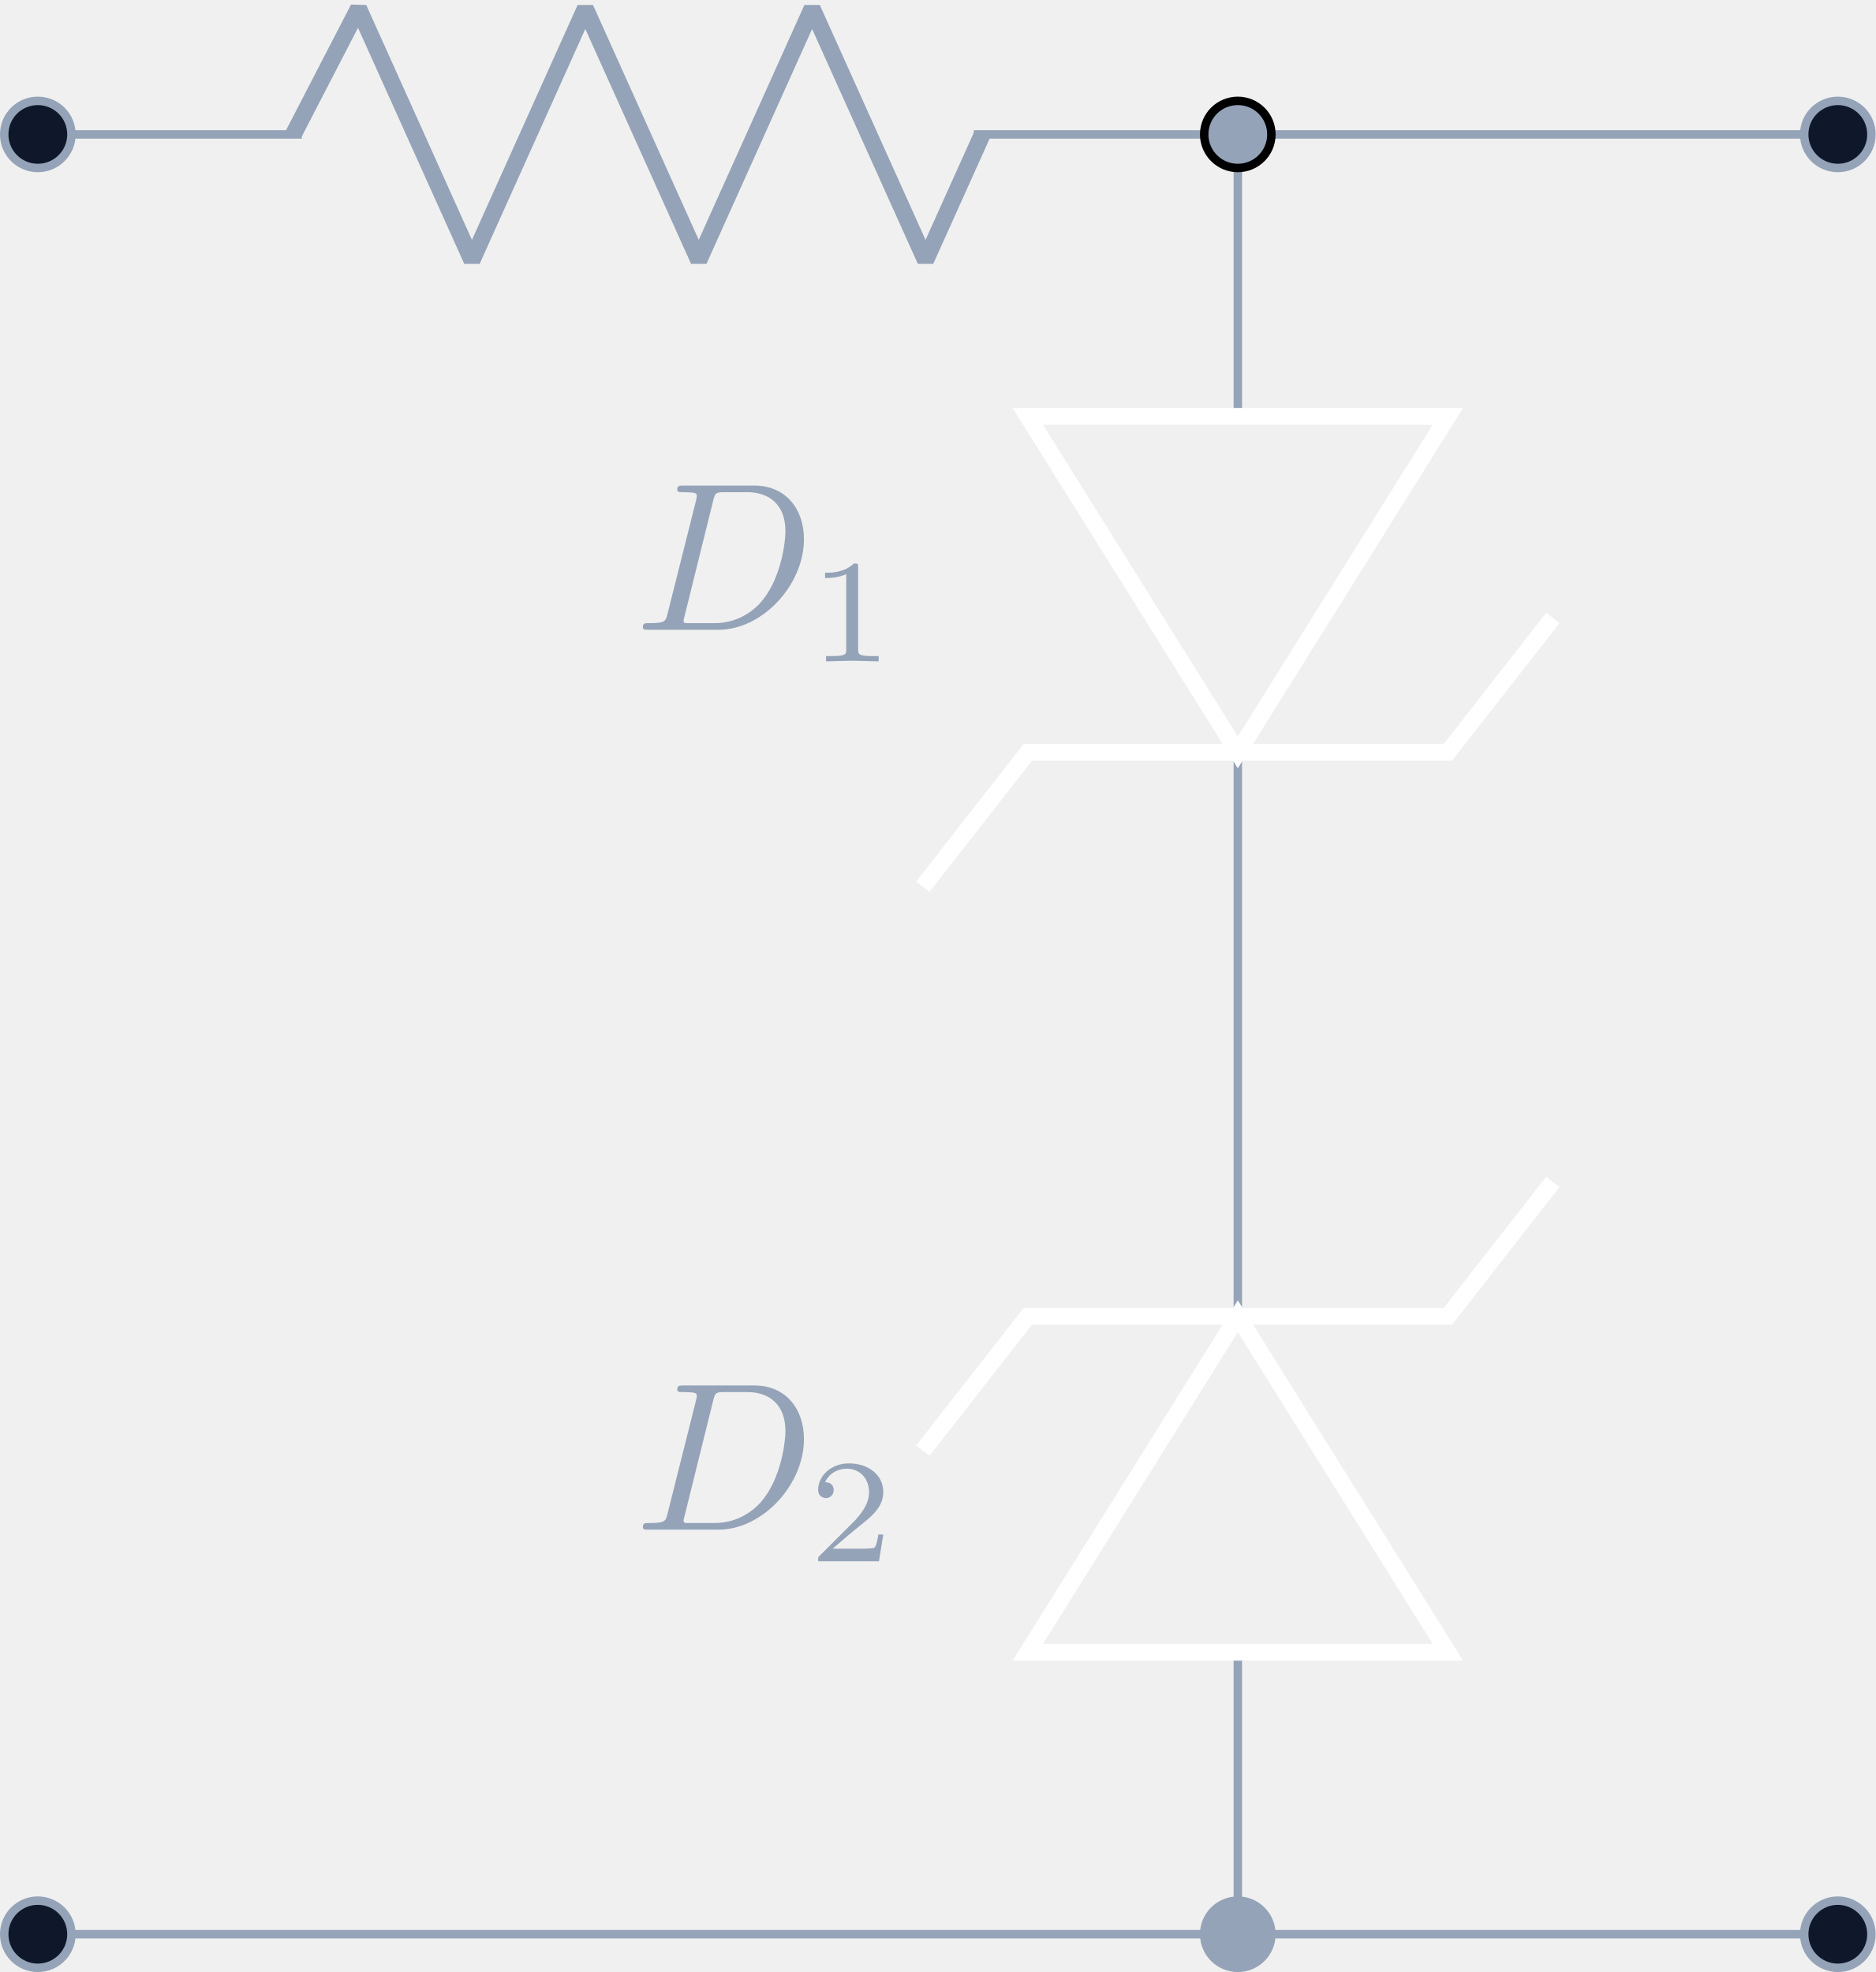
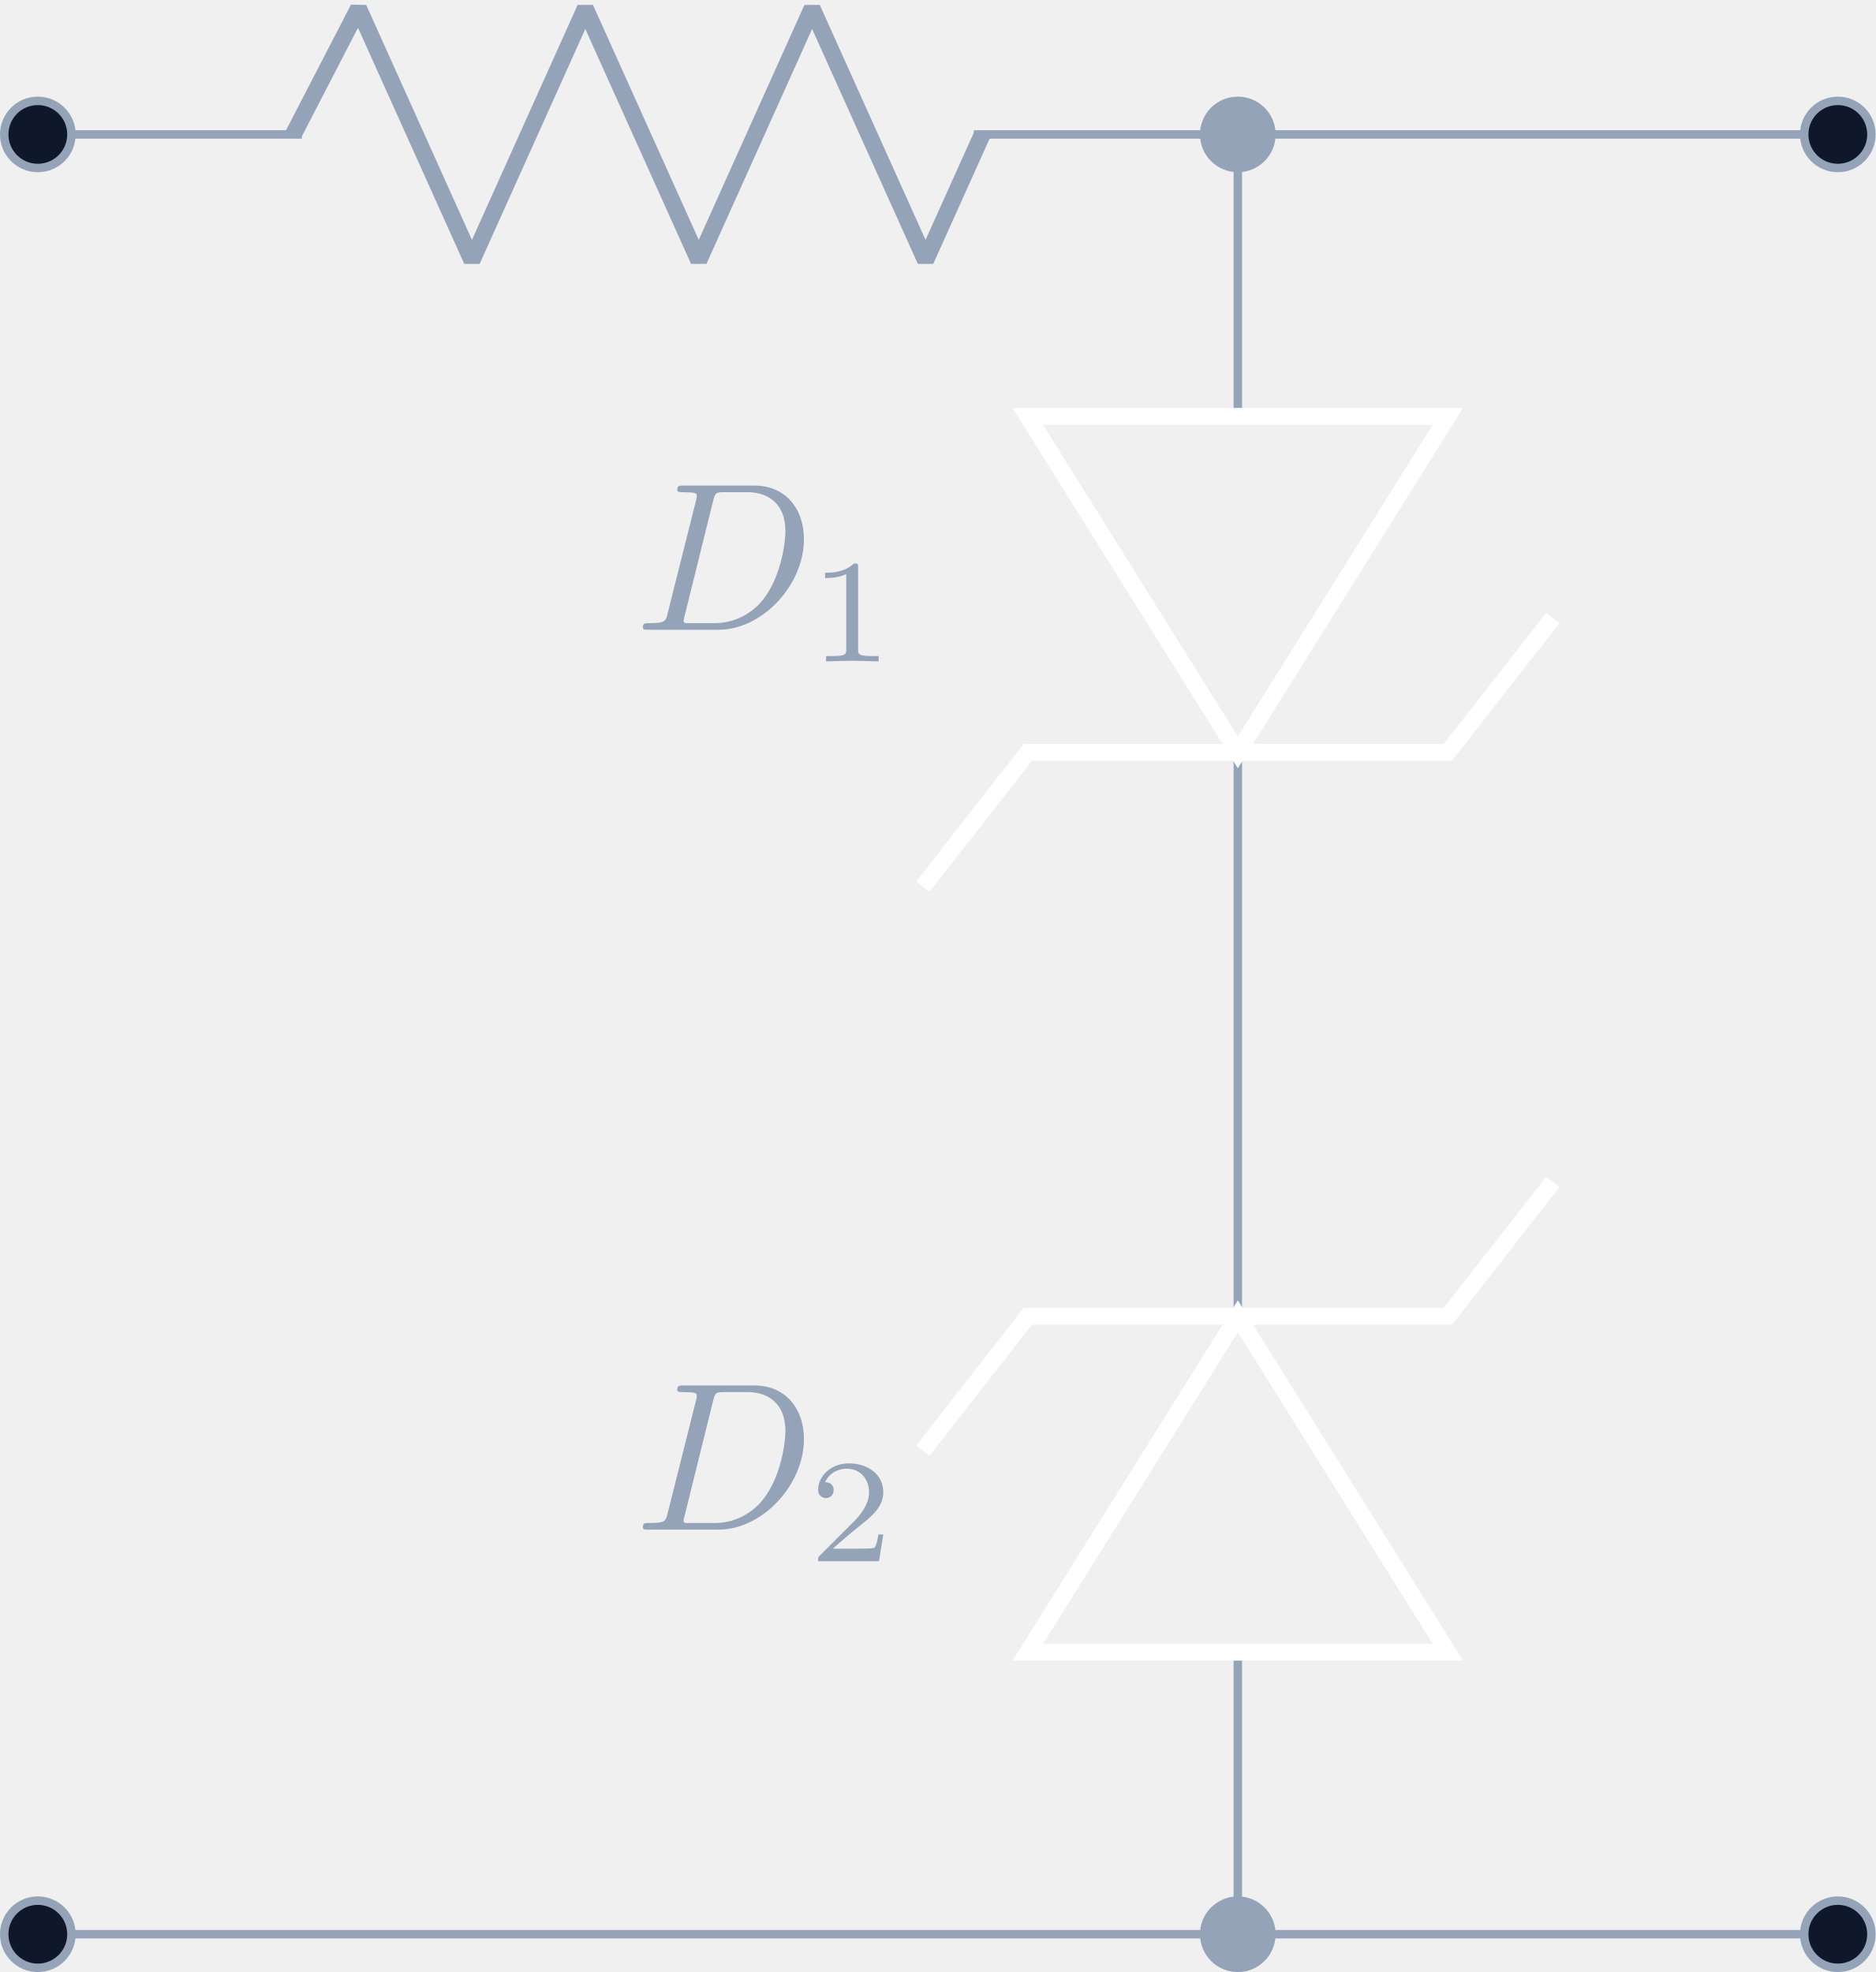
<svg xmlns="http://www.w3.org/2000/svg" xmlns:xlink="http://www.w3.org/1999/xlink" width="88.612pt" height="93.177pt" viewBox="0 0 88.612 93.177" version="1.1">
  <defs>
    <g>
      <symbol overflow="visible" id="glyph0-0">
        <path style="stroke:none;" d="" />
      </symbol>
      <symbol overflow="visible" id="glyph0-1">
        <path style="stroke:none;" d="M 1.578 -0.781 C 1.484 -0.391 1.469 -0.312 0.672 -0.312 C 0.516 -0.312 0.406 -0.312 0.406 -0.125 C 0.406 0 0.484 0 0.672 0 L 3.984 0 C 6.047 0 8.016 -2.109 8.016 -4.281 C 8.016 -5.688 7.172 -6.812 5.672 -6.812 L 2.328 -6.812 C 2.141 -6.812 2.031 -6.812 2.031 -6.625 C 2.031 -6.5 2.109 -6.5 2.312 -6.5 C 2.438 -6.5 2.625 -6.484 2.734 -6.484 C 2.906 -6.453 2.953 -6.438 2.953 -6.312 C 2.953 -6.281 2.953 -6.25 2.922 -6.125 Z M 3.734 -6.125 C 3.828 -6.469 3.844 -6.5 4.281 -6.5 L 5.344 -6.5 C 6.312 -6.5 7.141 -5.969 7.141 -4.656 C 7.141 -4.172 6.953 -2.531 6.094 -1.438 C 5.812 -1.062 5.031 -0.312 3.797 -0.312 L 2.672 -0.312 C 2.531 -0.312 2.516 -0.312 2.453 -0.312 C 2.359 -0.328 2.328 -0.344 2.328 -0.422 C 2.328 -0.453 2.328 -0.469 2.375 -0.641 Z M 3.734 -6.125 " />
      </symbol>
      <symbol overflow="visible" id="glyph1-0">
        <path style="stroke:none;" d="" />
      </symbol>
      <symbol overflow="visible" id="glyph1-1">
        <path style="stroke:none;" d="M 2.328 -4.438 C 2.328 -4.625 2.328 -4.625 2.125 -4.625 C 1.672 -4.188 1.047 -4.188 0.766 -4.188 L 0.766 -3.938 C 0.922 -3.938 1.391 -3.938 1.766 -4.125 L 1.766 -0.578 C 1.766 -0.344 1.766 -0.25 1.078 -0.25 L 0.812 -0.25 L 0.812 0 C 0.938 0 1.797 -0.031 2.047 -0.031 C 2.266 -0.031 3.141 0 3.297 0 L 3.297 -0.25 L 3.031 -0.25 C 2.328 -0.25 2.328 -0.344 2.328 -0.578 Z M 2.328 -4.438 " />
      </symbol>
      <symbol overflow="visible" id="glyph1-2">
        <path style="stroke:none;" d="M 3.516 -1.266 L 3.281 -1.266 C 3.266 -1.109 3.188 -0.703 3.094 -0.641 C 3.047 -0.594 2.516 -0.594 2.406 -0.594 L 1.125 -0.594 C 1.859 -1.234 2.109 -1.438 2.516 -1.766 C 3.031 -2.172 3.516 -2.609 3.516 -3.266 C 3.516 -4.109 2.781 -4.625 1.891 -4.625 C 1.031 -4.625 0.438 -4.016 0.438 -3.375 C 0.438 -3.031 0.734 -2.984 0.812 -2.984 C 0.969 -2.984 1.172 -3.109 1.172 -3.359 C 1.172 -3.484 1.125 -3.734 0.766 -3.734 C 0.984 -4.219 1.453 -4.375 1.781 -4.375 C 2.484 -4.375 2.844 -3.828 2.844 -3.266 C 2.844 -2.656 2.406 -2.188 2.188 -1.938 L 0.516 -0.266 C 0.438 -0.203 0.438 -0.188 0.438 0 L 3.312 0 Z M 3.516 -1.266 " />
      </symbol>
    </g>
    <clipPath id="clip1">
      <path d="M 85 4 L 88.613 4 L 88.613 8 L 85 8 Z M 85 4 " />
    </clipPath>
    <clipPath id="clip2">
      <path d="M 79 0 L 88.613 0 L 88.613 14 L 79 14 Z M 79 0 " />
    </clipPath>
    <clipPath id="clip3">
      <path d="M 0 84 L 10 84 L 10 93.176 L 0 93.176 Z M 0 84 " />
    </clipPath>
    <clipPath id="clip4">
      <path d="M 51 84 L 66 84 L 66 93.176 L 51 93.176 Z M 51 84 " />
    </clipPath>
    <clipPath id="clip5">
      <path d="M 85 89 L 88.613 89 L 88.613 93 L 85 93 Z M 85 89 " />
    </clipPath>
    <clipPath id="clip6">
      <path d="M 79 84 L 88.613 84 L 88.613 93.176 L 79 93.176 Z M 79 84 " />
    </clipPath>
  </defs>
  <g id="surface1">
    <path style="fill:none;stroke-width:0.399;stroke-linecap:butt;stroke-linejoin:miter;stroke:#94a3b8;stroke-opacity:1;stroke-miterlimit:10;" d="M -0.001 -0.001 L 12.472 -0.001 M 44.222 -0.001 L 70.866 -0.001 M 70.866 -0.001 L 85.042 -0.001 M 56.694 -0.001 L 56.694 -13.325 M 56.694 -29.196 L 56.694 -42.52 M 56.694 -85.04 L 56.694 -71.715 M 56.694 -55.844 L 56.694 -42.52 M -0.001 -85.04 L 28.347 -85.04 M 28.347 -85.04 L 70.866 -85.04 M 70.866 -85.04 L 85.042 -85.04 " transform="matrix(1,0,0,-1,1.786,6.351)" />
    <path style="fill:none;stroke-width:0.797;stroke-linecap:butt;stroke-linejoin:bevel;stroke:#94a3b8;stroke-opacity:1;stroke-miterlimit:10;" d="M 12.073 -0.001 L 15.152 5.953 L 20.511 -5.954 L 25.866 5.953 L 31.226 -5.954 L 36.581 5.953 L 41.941 -5.954 L 44.62 -0.001 " transform="matrix(1,0,0,-1,1.786,6.351)" />
    <path style="fill-rule:nonzero;fill:#0f172a;fill-opacity:1;stroke-width:0.399;stroke-linecap:butt;stroke-linejoin:miter;stroke:#94a3b8;stroke-opacity:1;stroke-miterlimit:10;" d="M 1.589 -0.001 C 1.589 0.878 0.878 1.585 -0.001 1.585 C -0.876 1.585 -1.587 0.878 -1.587 -0.001 C -1.587 -0.876 -0.876 -1.587 -0.001 -1.587 C 0.878 -1.587 1.589 -0.876 1.589 -0.001 Z M 1.589 -0.001 " transform="matrix(1,0,0,-1,1.786,6.351)" />
-     <path style="fill-rule:nonzero;fill:#94a3b8;fill-opacity:1;stroke-width:0.399;stroke-linecap:butt;stroke-linejoin:miter;stroke:rgb(0%,0%,0%);stroke-opacity:1;stroke-miterlimit:10;" d="M 58.28 -0.001 C 58.28 0.878 57.569 1.585 56.694 1.585 C 55.816 1.585 55.105 0.878 55.105 -0.001 C 55.105 -0.876 55.816 -1.587 56.694 -1.587 C 57.569 -1.587 58.28 -0.876 58.28 -0.001 Z M 58.28 -0.001 " transform="matrix(1,0,0,-1,1.786,6.351)" />
+     <path style="fill-rule:nonzero;fill:#94a3b8;fill-opacity:1;stroke-width:0.399;stroke-linecap:butt;stroke-linejoin:miter;stroke:#94a3b8;stroke-opacity:1;stroke-miterlimit:10;" d="M 58.28 -0.001 C 58.28 0.878 57.569 1.585 56.694 1.585 C 55.816 1.585 55.105 0.878 55.105 -0.001 C 55.105 -0.876 55.816 -1.587 56.694 -1.587 C 57.569 -1.587 58.28 -0.876 58.28 -0.001 Z M 58.28 -0.001 " transform="matrix(1,0,0,-1,1.786,6.351)" />
    <g clip-path="url(#clip1)" clip-rule="nonzero">
      <path style=" stroke:none;fill-rule:nonzero;fill:#0f172a;fill-opacity:1;" d="M 88.414 6.352 C 88.414 5.473 87.703 4.766 86.828 4.766 C 85.949 4.766 85.238 5.473 85.238 6.352 C 85.238 7.227 85.949 7.938 86.828 7.938 C 87.703 7.938 88.414 7.227 88.414 6.352 Z M 88.414 6.352 " />
    </g>
    <g clip-path="url(#clip2)" clip-rule="nonzero">
      <path style="fill:none;stroke-width:0.399;stroke-linecap:butt;stroke-linejoin:miter;stroke:#94a3b8;stroke-opacity:1;stroke-miterlimit:10;" d="M 86.628 -0.001 C 86.628 0.878 85.917 1.585 85.042 1.585 C 84.163 1.585 83.452 0.878 83.452 -0.001 C 83.452 -0.876 84.163 -1.587 85.042 -1.587 C 85.917 -1.587 86.628 -0.876 86.628 -0.001 Z M 86.628 -0.001 " transform="matrix(1,0,0,-1,1.786,6.351)" />
    </g>
    <path style="fill:none;stroke-width:0.797;stroke-linecap:butt;stroke-linejoin:miter;stroke:white;stroke-opacity:1;stroke-miterlimit:10;" d="M 56.694 -29.196 L 66.616 -13.325 L 46.773 -13.325 Z M 56.694 -29.196 " transform="matrix(1,0,0,-1,1.786,6.351)" />
    <path style="fill:none;stroke-width:0.797;stroke-linecap:butt;stroke-linejoin:miter;stroke:white;stroke-opacity:1;stroke-miterlimit:10;" d="M 41.812 -35.547 L 46.773 -29.196 L 66.616 -29.196 L 71.577 -22.848 " transform="matrix(1,0,0,-1,1.786,6.351)" />
    <g style="fill:#94a3b8;fill-opacity:1;">
      <use xlink:href="#glyph0-1" x="29.966" y="29.756" />
    </g>
    <g style="fill:#94a3b8;fill-opacity:1;">
      <use xlink:href="#glyph1-1" x="38.214" y="31.25" />
    </g>
    <path style="fill:none;stroke-width:0.797;stroke-linecap:butt;stroke-linejoin:miter;stroke:white;stroke-opacity:1;stroke-miterlimit:10;" d="M 56.694 -55.844 L 46.773 -71.715 L 66.616 -71.715 Z M 56.694 -55.844 " transform="matrix(1,0,0,-1,1.786,6.351)" />
    <path style="fill:none;stroke-width:0.797;stroke-linecap:butt;stroke-linejoin:miter;stroke:white;stroke-opacity:1;stroke-miterlimit:10;" d="M 71.577 -49.493 L 66.616 -55.844 L 46.773 -55.844 L 41.812 -62.192 " transform="matrix(1,0,0,-1,1.786,6.351)" />
    <g style="fill:#94a3b8;fill-opacity:1;">
      <use xlink:href="#glyph0-1" x="29.966" y="72.275" />
    </g>
    <g style="fill:#94a3b8;fill-opacity:1;">
      <use xlink:href="#glyph1-2" x="38.214" y="73.77" />
    </g>
    <path style=" stroke:none;fill-rule:nonzero;fill:#0f172a;fill-opacity:1;" d="M 3.375 91.391 C 3.375 90.516 2.664 89.805 1.785 89.805 C 0.91 89.805 0.199 90.516 0.199 91.391 C 0.199 92.27 0.91 92.98 1.785 92.98 C 2.664 92.98 3.375 92.27 3.375 91.391 Z M 3.375 91.391 " />
    <g clip-path="url(#clip3)" clip-rule="nonzero">
      <path style="fill:none;stroke-width:0.399;stroke-linecap:butt;stroke-linejoin:miter;stroke:#94a3b8;stroke-opacity:1;stroke-miterlimit:10;" d="M 1.589 -85.04 C 1.589 -84.165 0.878 -83.454 -0.001 -83.454 C -0.876 -83.454 -1.587 -84.165 -1.587 -85.04 C -1.587 -85.919 -0.876 -86.629 -0.001 -86.629 C 0.878 -86.629 1.589 -85.919 1.589 -85.04 Z M 1.589 -85.04 " transform="matrix(1,0,0,-1,1.786,6.351)" />
    </g>
    <path style=" stroke:none;fill-rule:nonzero;fill:#94a3b8;fill-opacity:1;" d="M 60.066 91.391 C 60.066 90.516 59.355 89.805 58.48 89.805 C 57.602 89.805 56.891 90.516 56.891 91.391 C 56.891 92.27 57.602 92.98 58.48 92.98 C 59.355 92.98 60.066 92.27 60.066 91.391 Z M 60.066 91.391 " />
    <g clip-path="url(#clip4)" clip-rule="nonzero">
      <path style="fill:none;stroke-width:0.399;stroke-linecap:butt;stroke-linejoin:miter;stroke:#94a3b8;stroke-opacity:1;stroke-miterlimit:10;" d="M 58.28 -85.04 C 58.28 -84.165 57.569 -83.454 56.694 -83.454 C 55.816 -83.454 55.105 -84.165 55.105 -85.04 C 55.105 -85.919 55.816 -86.629 56.694 -86.629 C 57.569 -86.629 58.28 -85.919 58.28 -85.04 Z M 58.28 -85.04 " transform="matrix(1,0,0,-1,1.786,6.351)" />
    </g>
    <g clip-path="url(#clip5)" clip-rule="nonzero">
      <path style=" stroke:none;fill-rule:nonzero;fill:#0f172a;fill-opacity:1;" d="M 88.414 91.391 C 88.414 90.516 87.703 89.805 86.828 89.805 C 85.949 89.805 85.238 90.516 85.238 91.391 C 85.238 92.27 85.949 92.98 86.828 92.98 C 87.703 92.98 88.414 92.27 88.414 91.391 Z M 88.414 91.391 " />
    </g>
    <g clip-path="url(#clip6)" clip-rule="nonzero">
      <path style="fill:none;stroke-width:0.399;stroke-linecap:butt;stroke-linejoin:miter;stroke:#94a3b8;stroke-opacity:1;stroke-miterlimit:10;" d="M 86.628 -85.04 C 86.628 -84.165 85.917 -83.454 85.042 -83.454 C 84.163 -83.454 83.452 -84.165 83.452 -85.04 C 83.452 -85.919 84.163 -86.629 85.042 -86.629 C 85.917 -86.629 86.628 -85.919 86.628 -85.04 Z M 86.628 -85.04 " transform="matrix(1,0,0,-1,1.786,6.351)" />
    </g>
  </g>
</svg>
